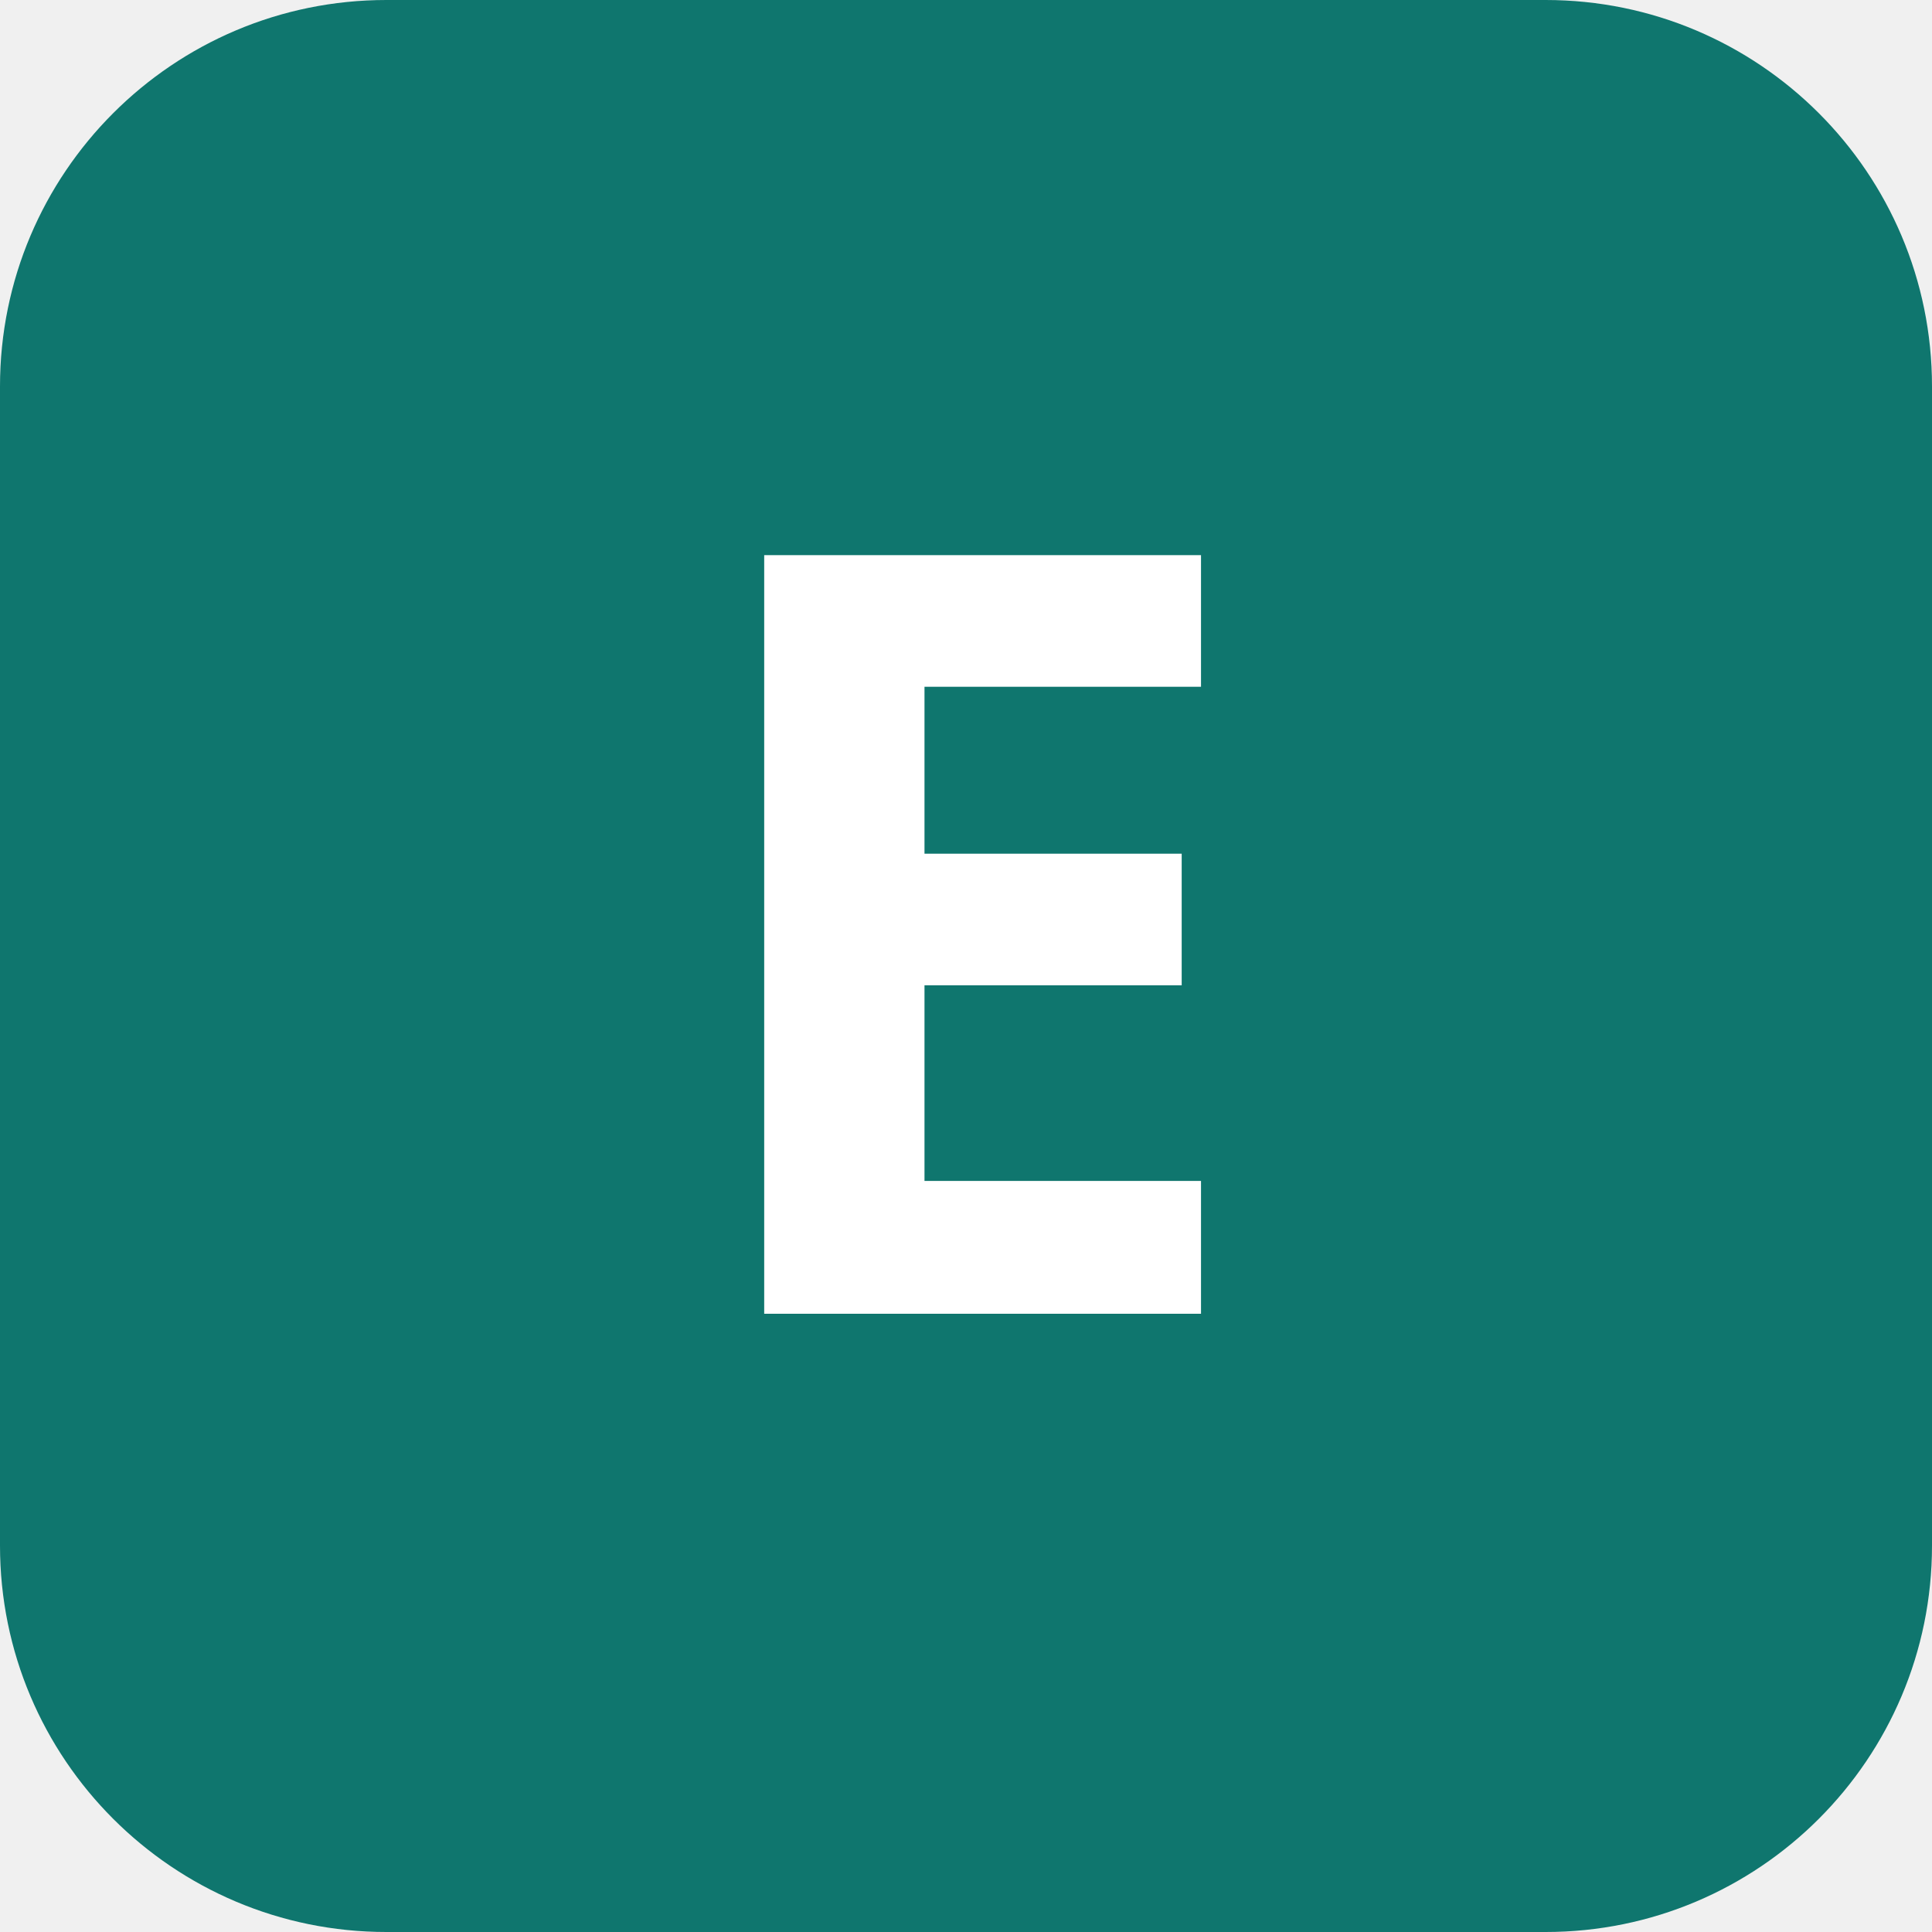
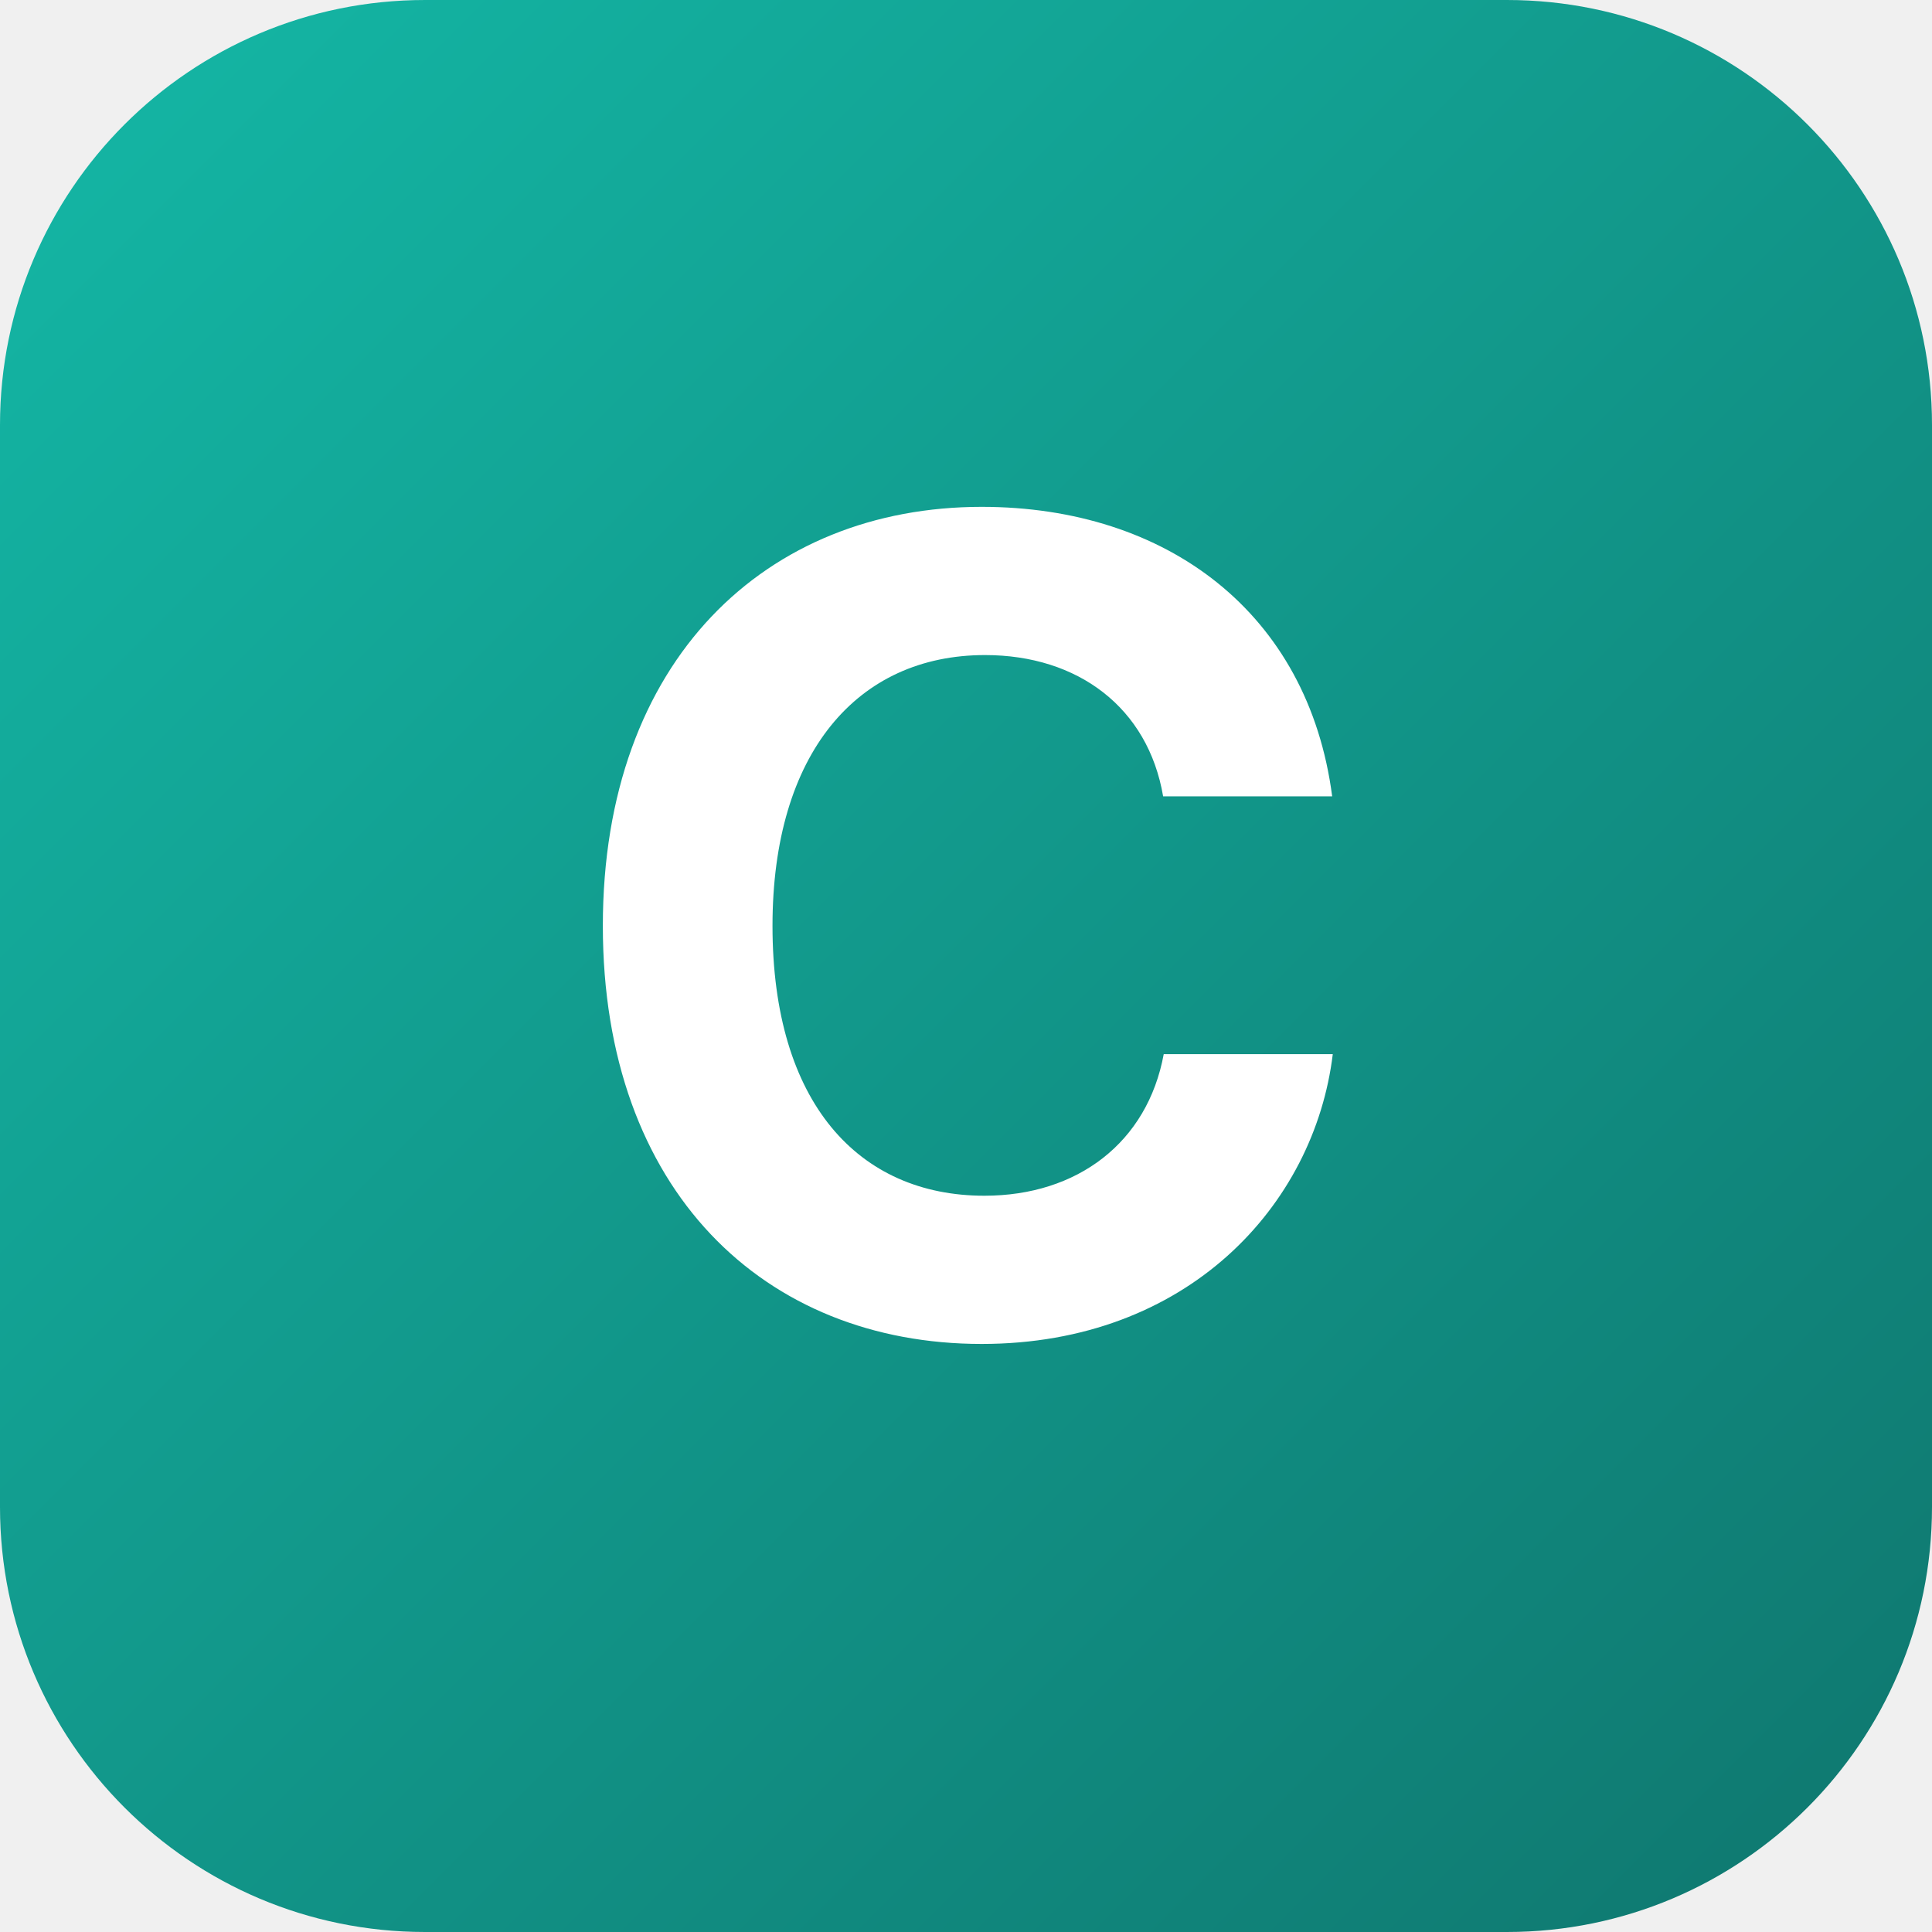
<svg xmlns="http://www.w3.org/2000/svg" viewBox="0 0 100 100">
-   <rect width="100" height="100" rx="20" fill="#0f766e" />
-   <text x="50" y="68" font-size="55" font-weight="bold" fill="white" text-anchor="middle" font-family="system-ui">E</text>
+   <defs>
+     <linearGradient id="g" x1="0" y1="0" x2="1" y2="1">
+       <stop offset="0" stop-color="#14b8a6" />
+       <stop offset="1" stop-color="#0f766e" />
+     </linearGradient>
+   </defs>
+   <rect width="100" height="100" rx="22" fill="url(#g)" />
+   <text x="50" y="69" font-size="58" font-weight="700" fill="white" text-anchor="middle" font-family="Inter, system-ui, -apple-system, Segoe UI, Arial, sans-serif">C</text>
</svg>
